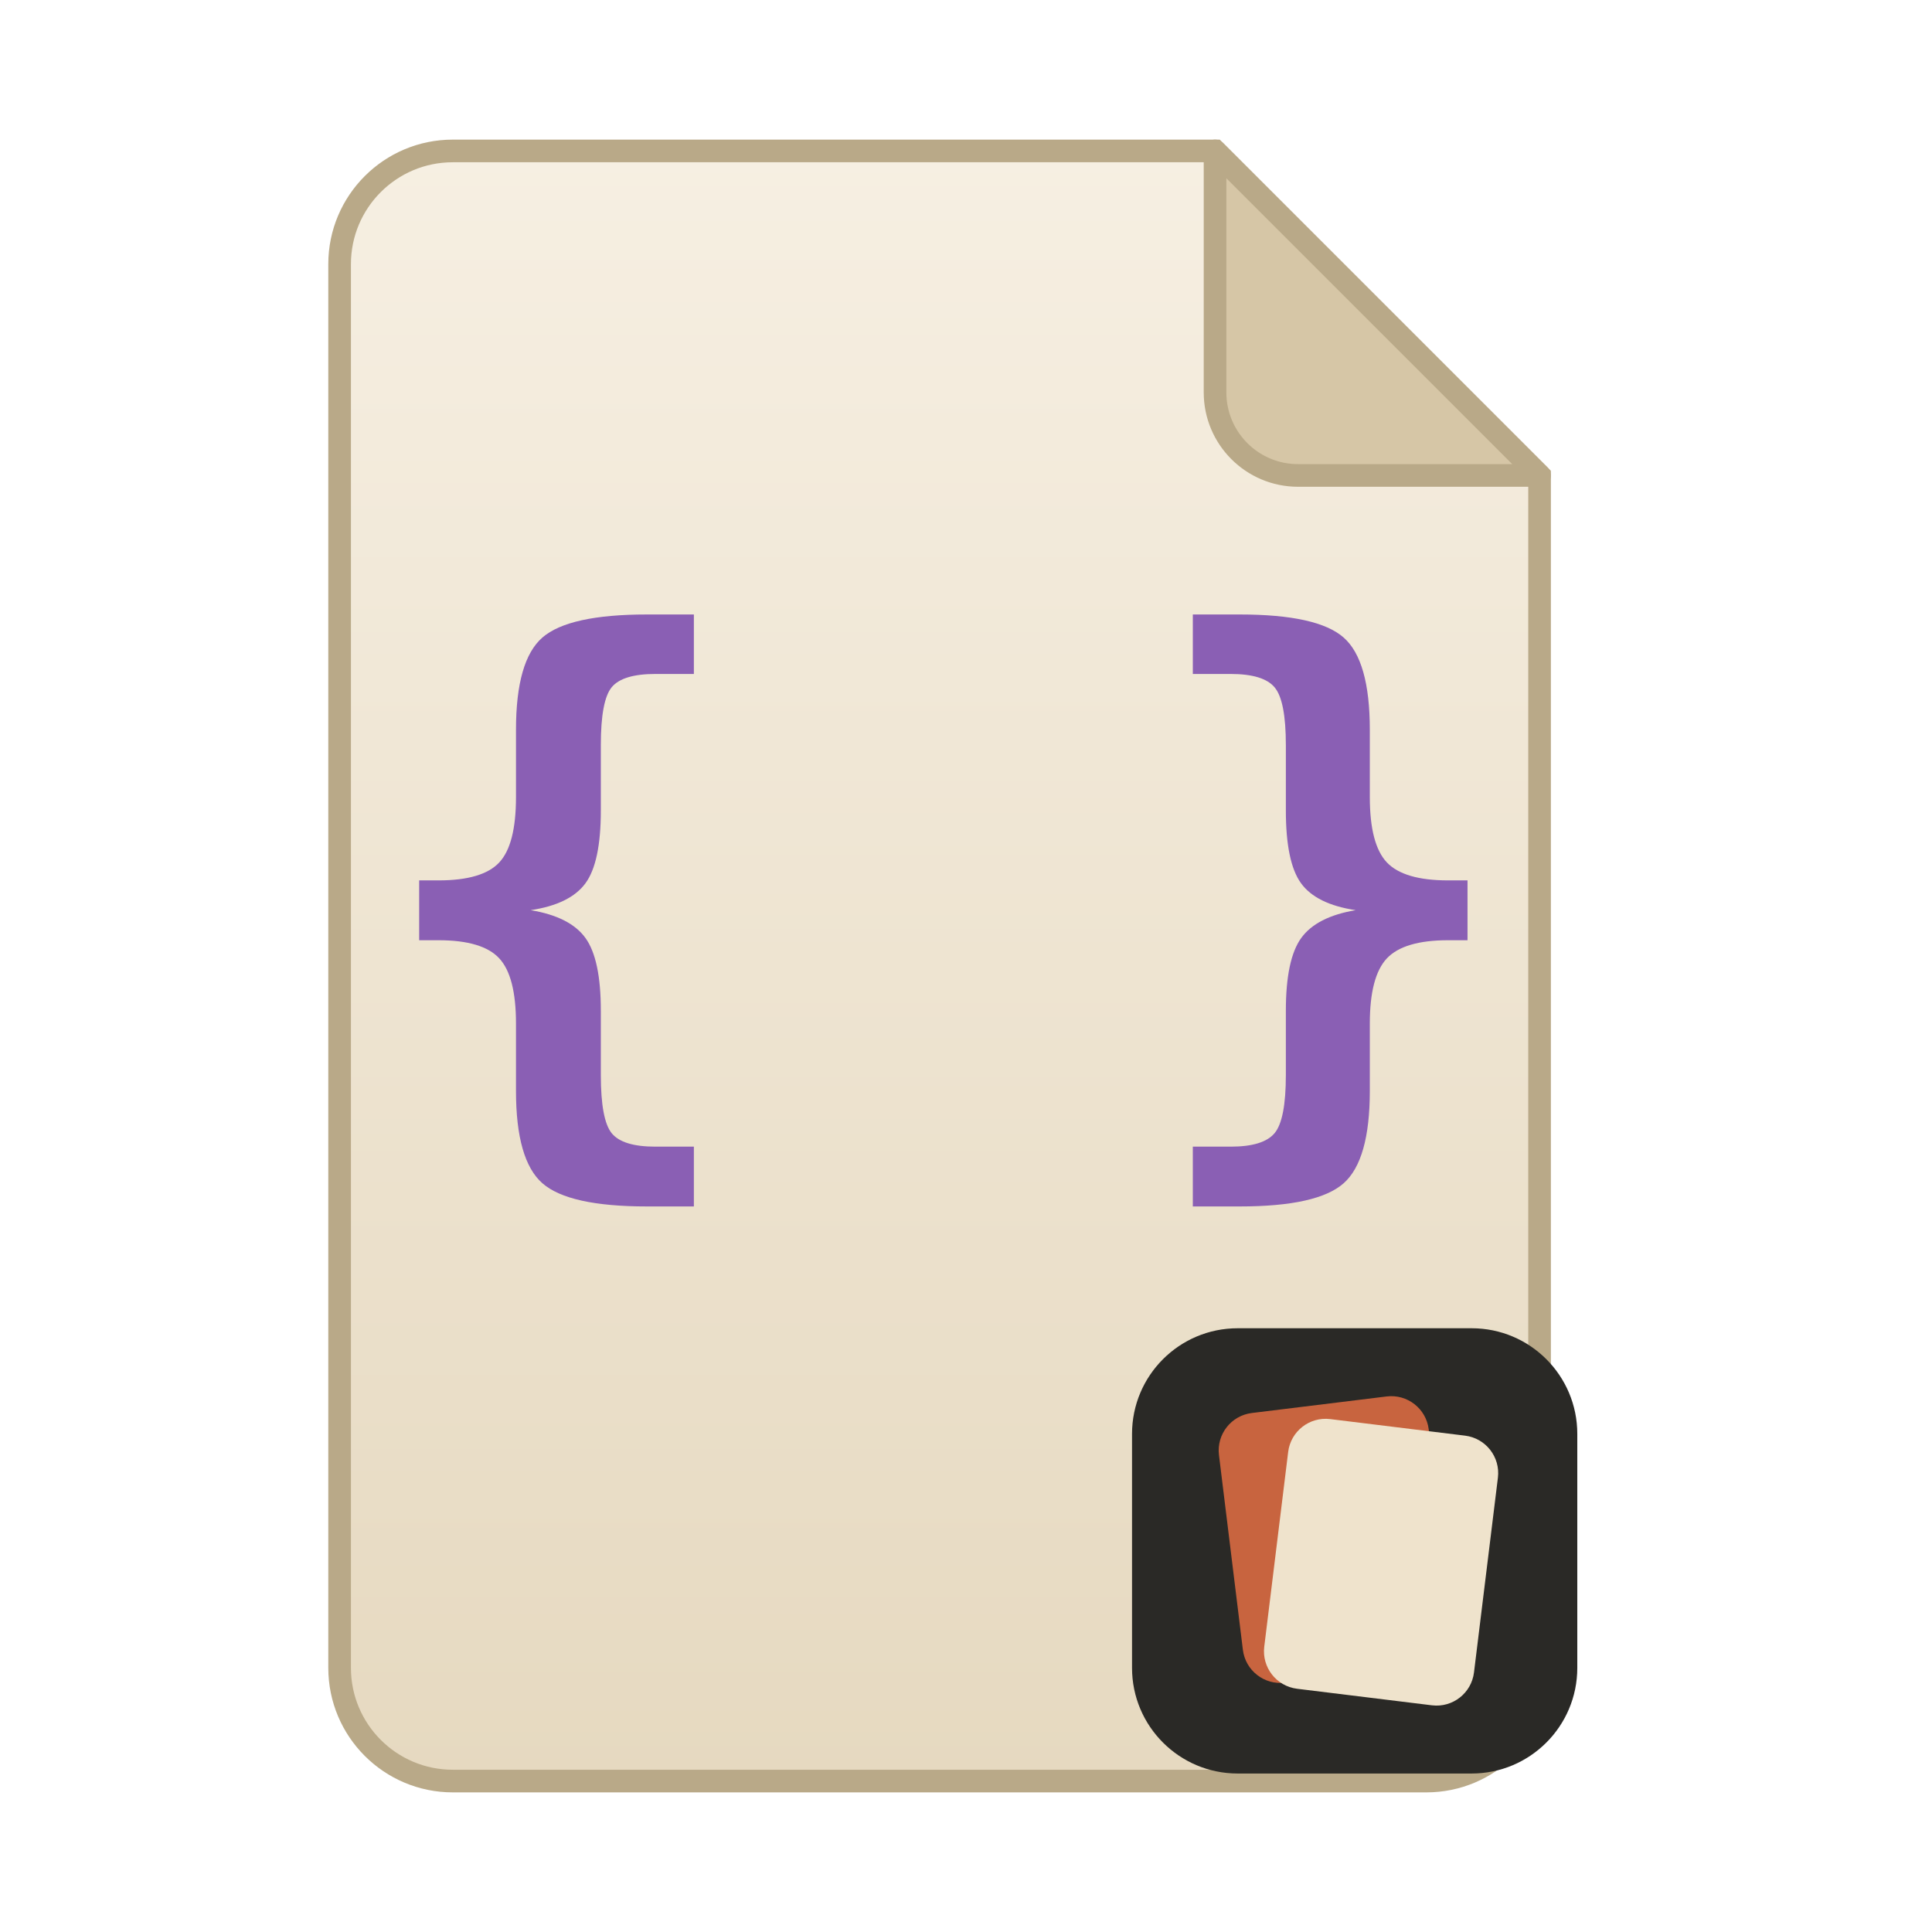
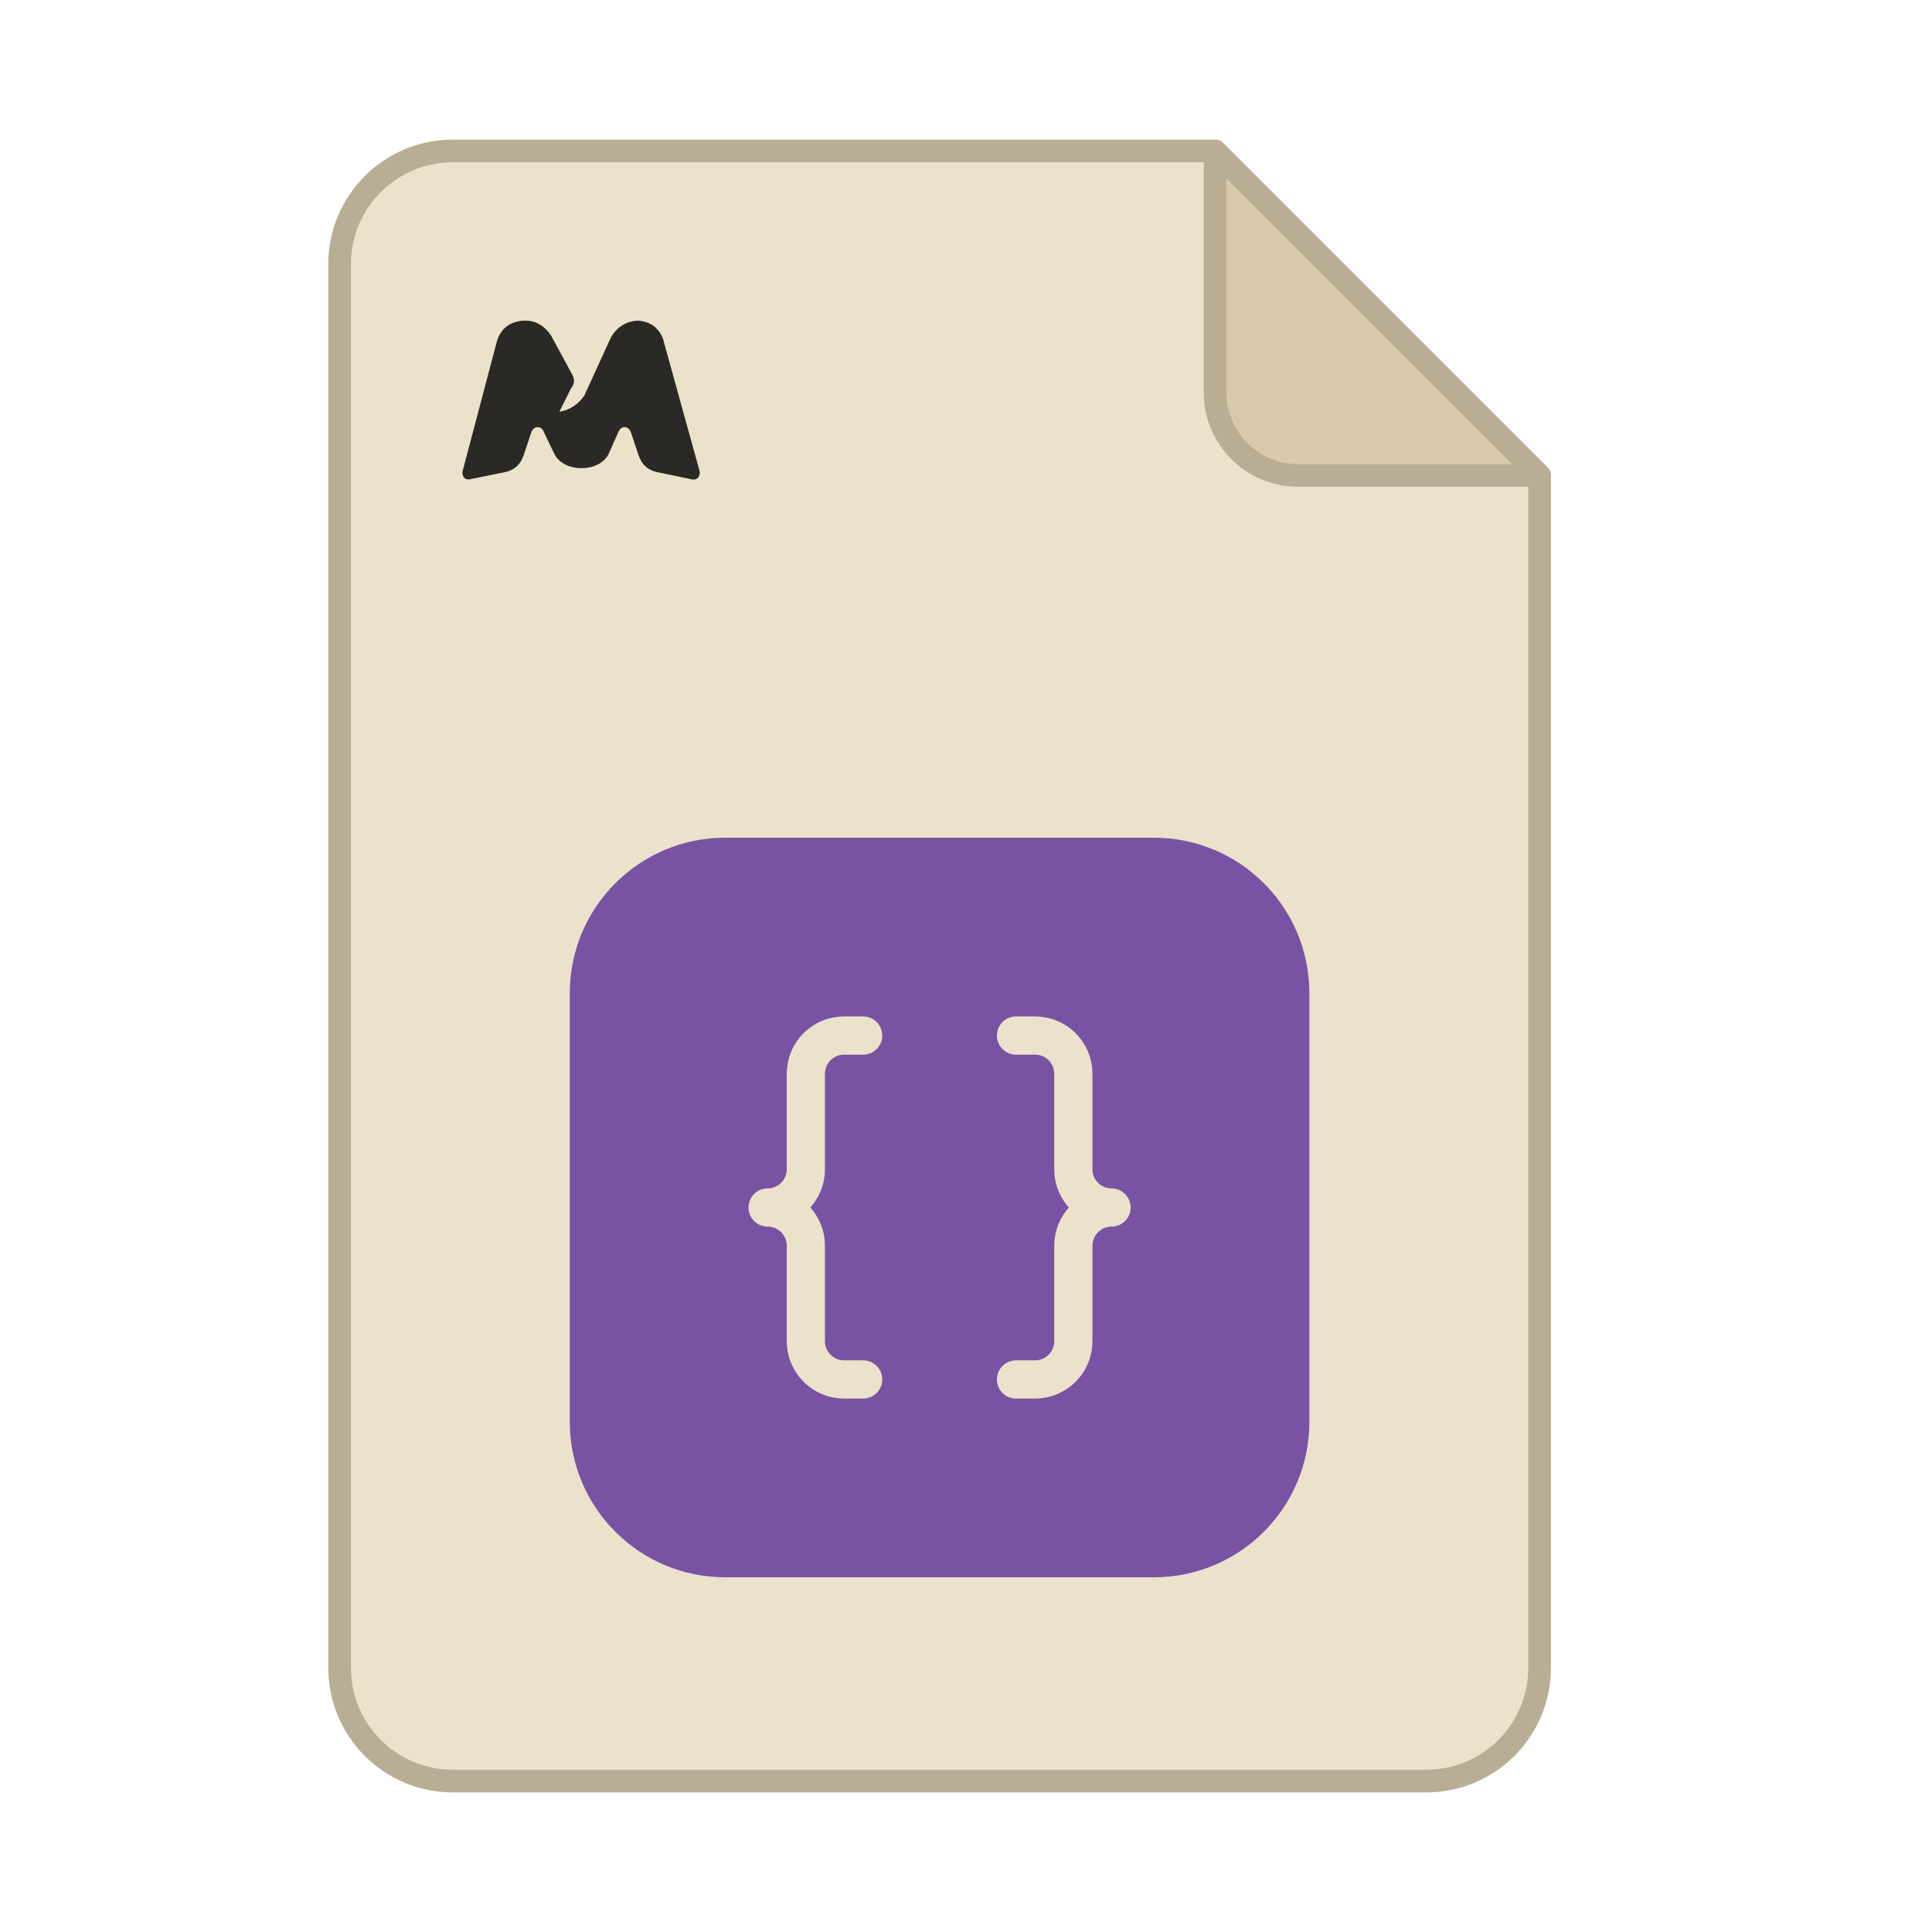
<svg xmlns="http://www.w3.org/2000/svg" width="512" height="512" viewBox="0 0 512 512">
-   <defs>
-     <linearGradient id="p" x1="0" y1="0" x2="0" y2="1">
-       <stop offset="0" stop-color="#f6efe2" />
-       <stop offset="1" stop-color="#e6d9c0" />
-     </linearGradient>
-   </defs>
-   <path d="M120 40 H322 L408 126 V442 a30 30 0 0 1 -30 30 H120 a30 30 0 0 1 -30 -30 V70 a30 30 0 0 1 30 -30 Z" fill="url(#p)" stroke="#b9a988" stroke-width="6" />
-   <path d="M322 40 V104 a22 22 0 0 0 22 22 H408 Z" fill="#d6c6a6" stroke="#b9a988" stroke-width="6" stroke-linejoin="round" />
-   <text x="250" y="292" text-anchor="middle" font-family="DejaVu Sans Mono, monospace" font-weight="700" font-size="170" fill="#8a5fb4">{ }</text>
-   <g transform="translate(300 352)">
-     <rect width="118" height="118" rx="28" fill="#2a2926" />
-     <rect x="26" y="20" width="56" height="72" rx="10" fill="#c8643f" transform="rotate(-7 54 56)" />
-     <rect x="38" y="26" width="56" height="72" rx="10" fill="#efe3cc" transform="rotate(7 66 62)" />
+   <path d="M120 40 H322 L408 126 V442 a30 30 0 0 1 -30 30 H120 a30 30 0 0 1 -30 -30 V70 a30 30 0 0 1 30 -30 Z" fill="#ece2cb" stroke="#b9ad93" stroke-width="6" stroke-linejoin="round" />
+   <path d="M322 40 V104 a22 22 0 0 0 22 22 H408 Z" fill="#d6c9ac" stroke="#b9ad93" stroke-width="6" stroke-linejoin="round" />
+   <g transform="translate(112 64) scale(0.08203125)">
+     <path transform="translate(512 512) scale(1.3) translate(-512 -511)" fill="#2a2925" d="M 236 708 C 222 711 214 698 218 686 L 302 368 C 314 322 352 312 380 314 C 404 316 424 330 438 352 L 490 448 C 497 461 495 472 487 482 L 458 540 C 486 536 506 520 520 500 L 584 360 C 598 330 626 314 654 314 C 690 316 712 340 718 368 L 806 686 C 810 700 800 712 786 708 L 700 690 C 674 684 660 668 652 640 L 636 592 C 630 574 610 574 604 592 L 580 646 C 556 692 470 692 446 646 L 420 592 C 414 574 394 574 388 592 L 372 640 C 364 668 350 684 324 690 Z" />
+   </g>
+   <rect x="151.0" y="222" width="196" height="196" rx="41.2" fill="#7a52a3" />
+   <g transform="translate(188.24 259.24) scale(5.0633)" fill="none" stroke="#ece2cb" stroke-width="2" stroke-linecap="round" stroke-linejoin="round">
+     <path d="M8 3H7a2 2 0 0 0-2 2v5a2 2 0 0 1-2 2 2 2 0 0 1 2 2v5c0 1.1.9 2 2 2h1" />
+     <path d="M16 21h1a2 2 0 0 0 2-2v-5c0-1.1.9-2 2-2a2 2 0 0 1-2-2V5a2 2 0 0 0-2-2h-1" />
  </g>
</svg>
